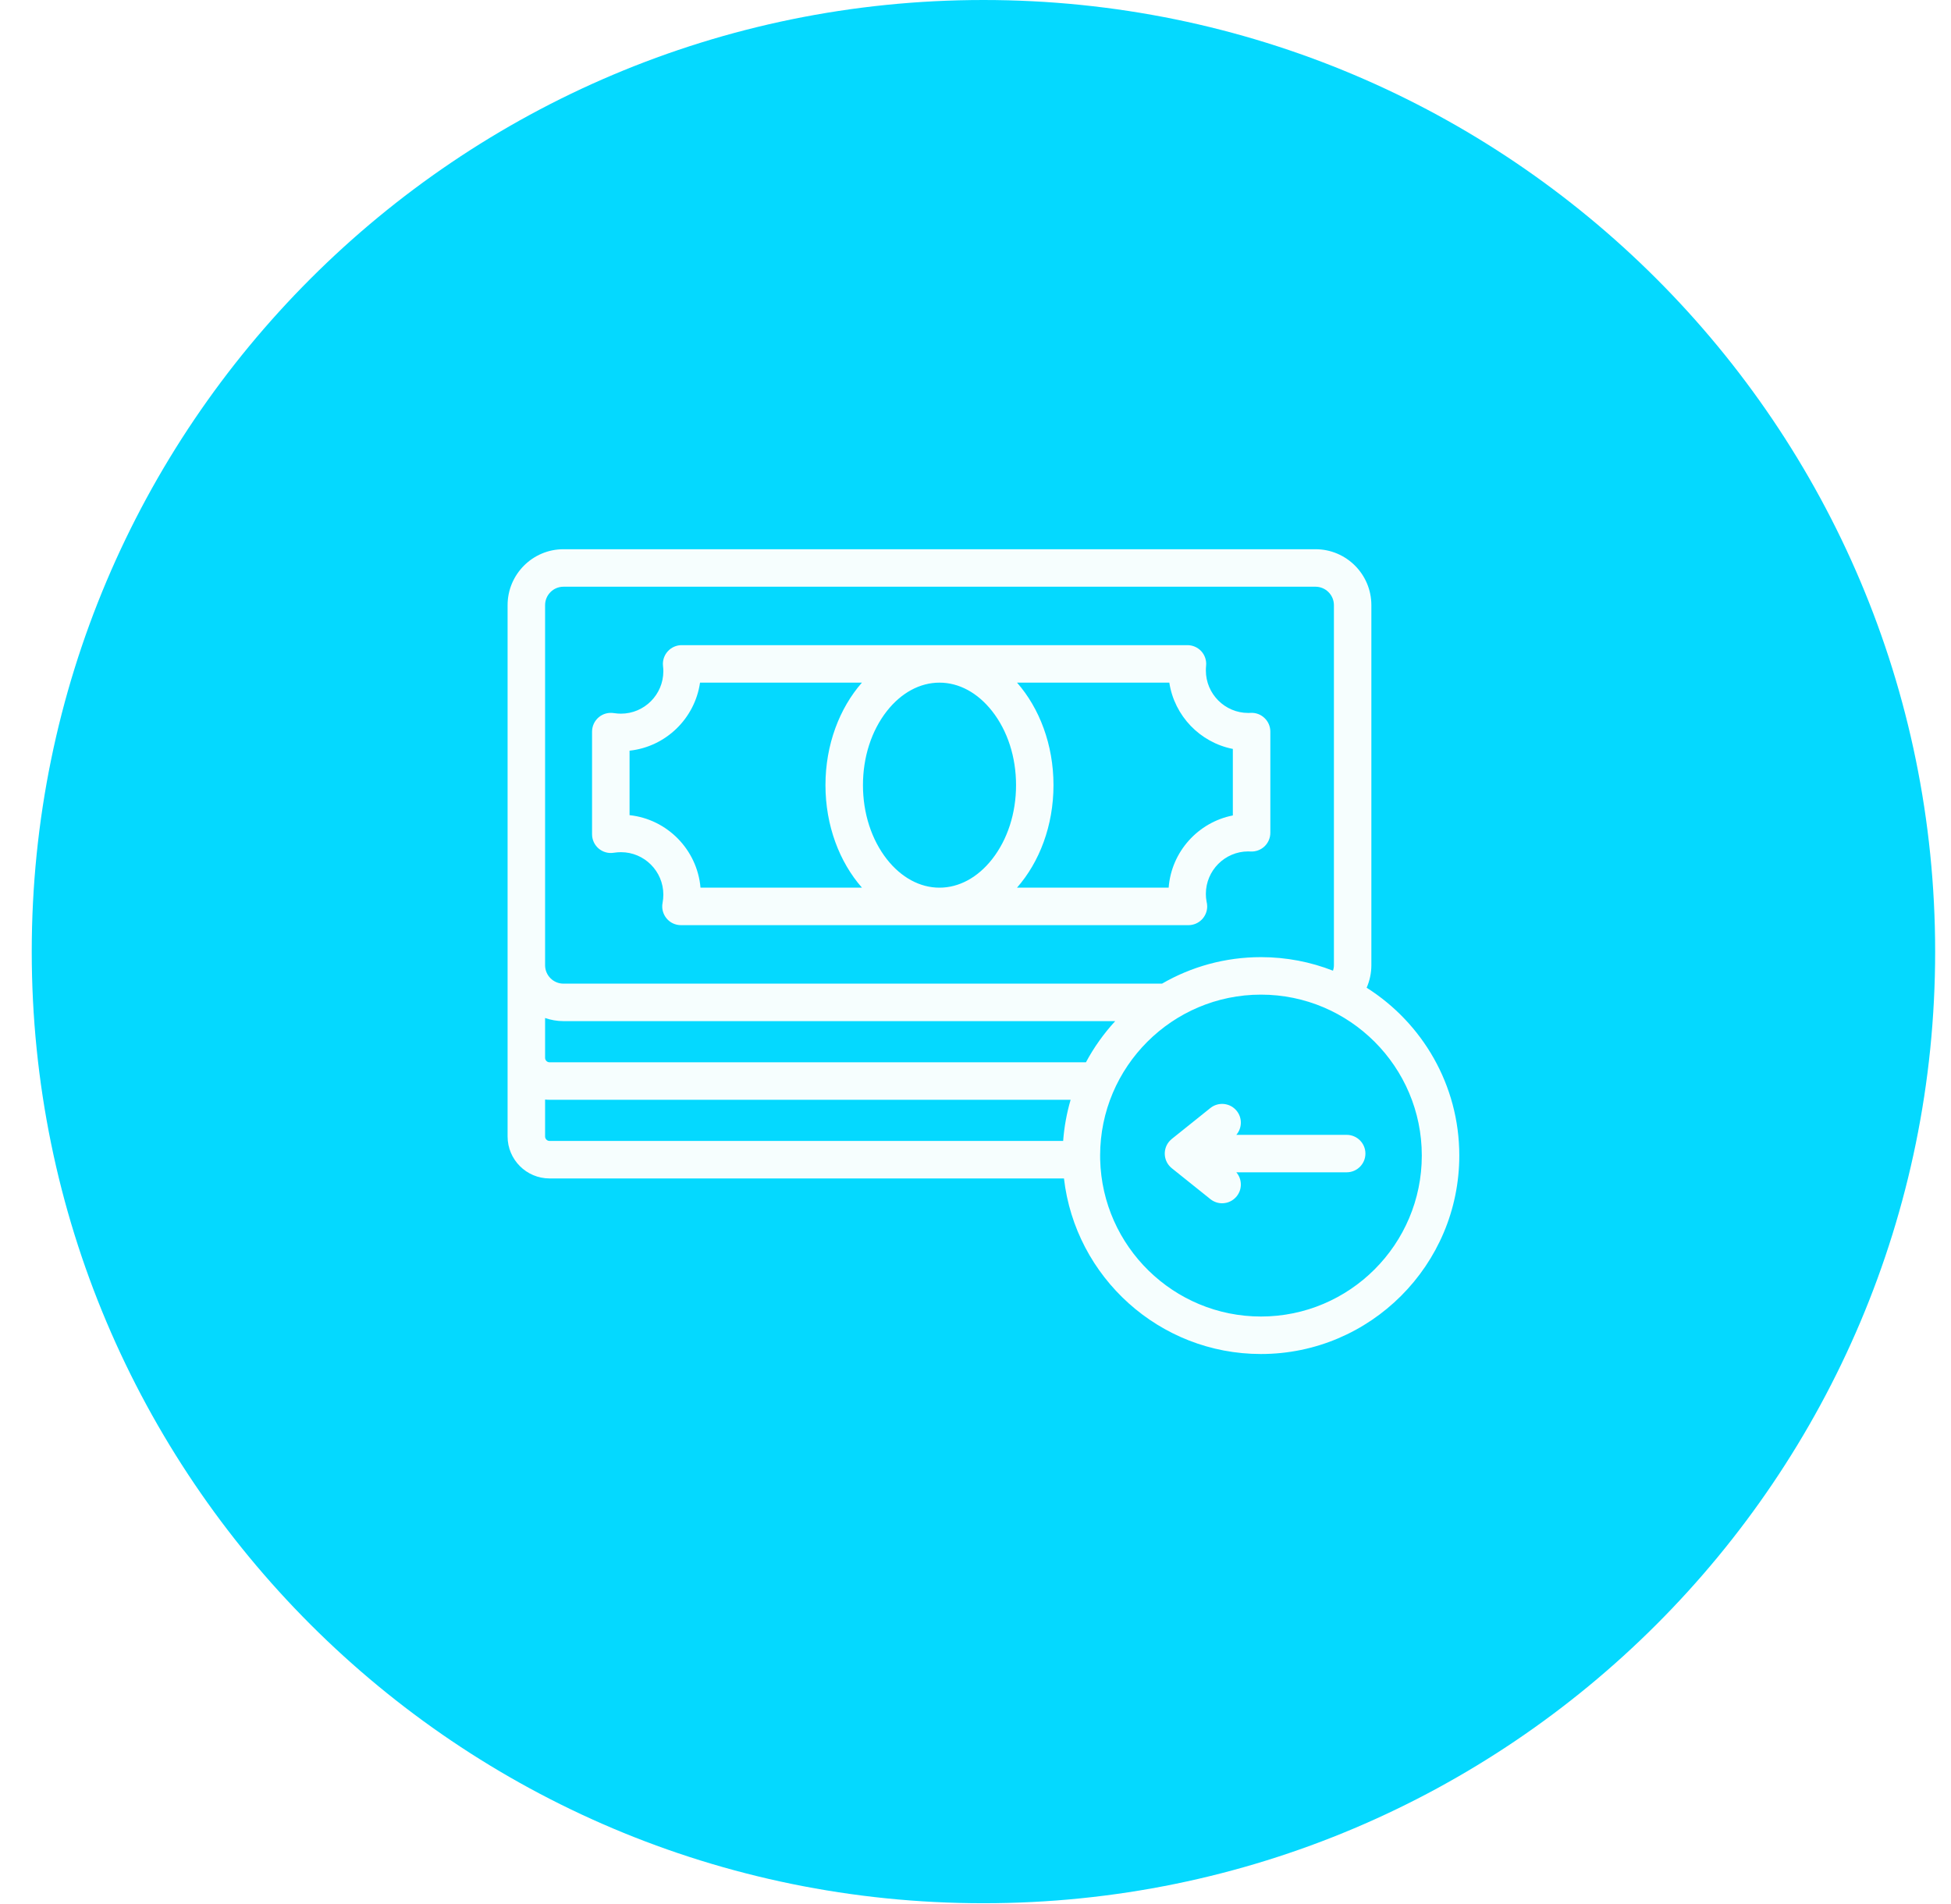
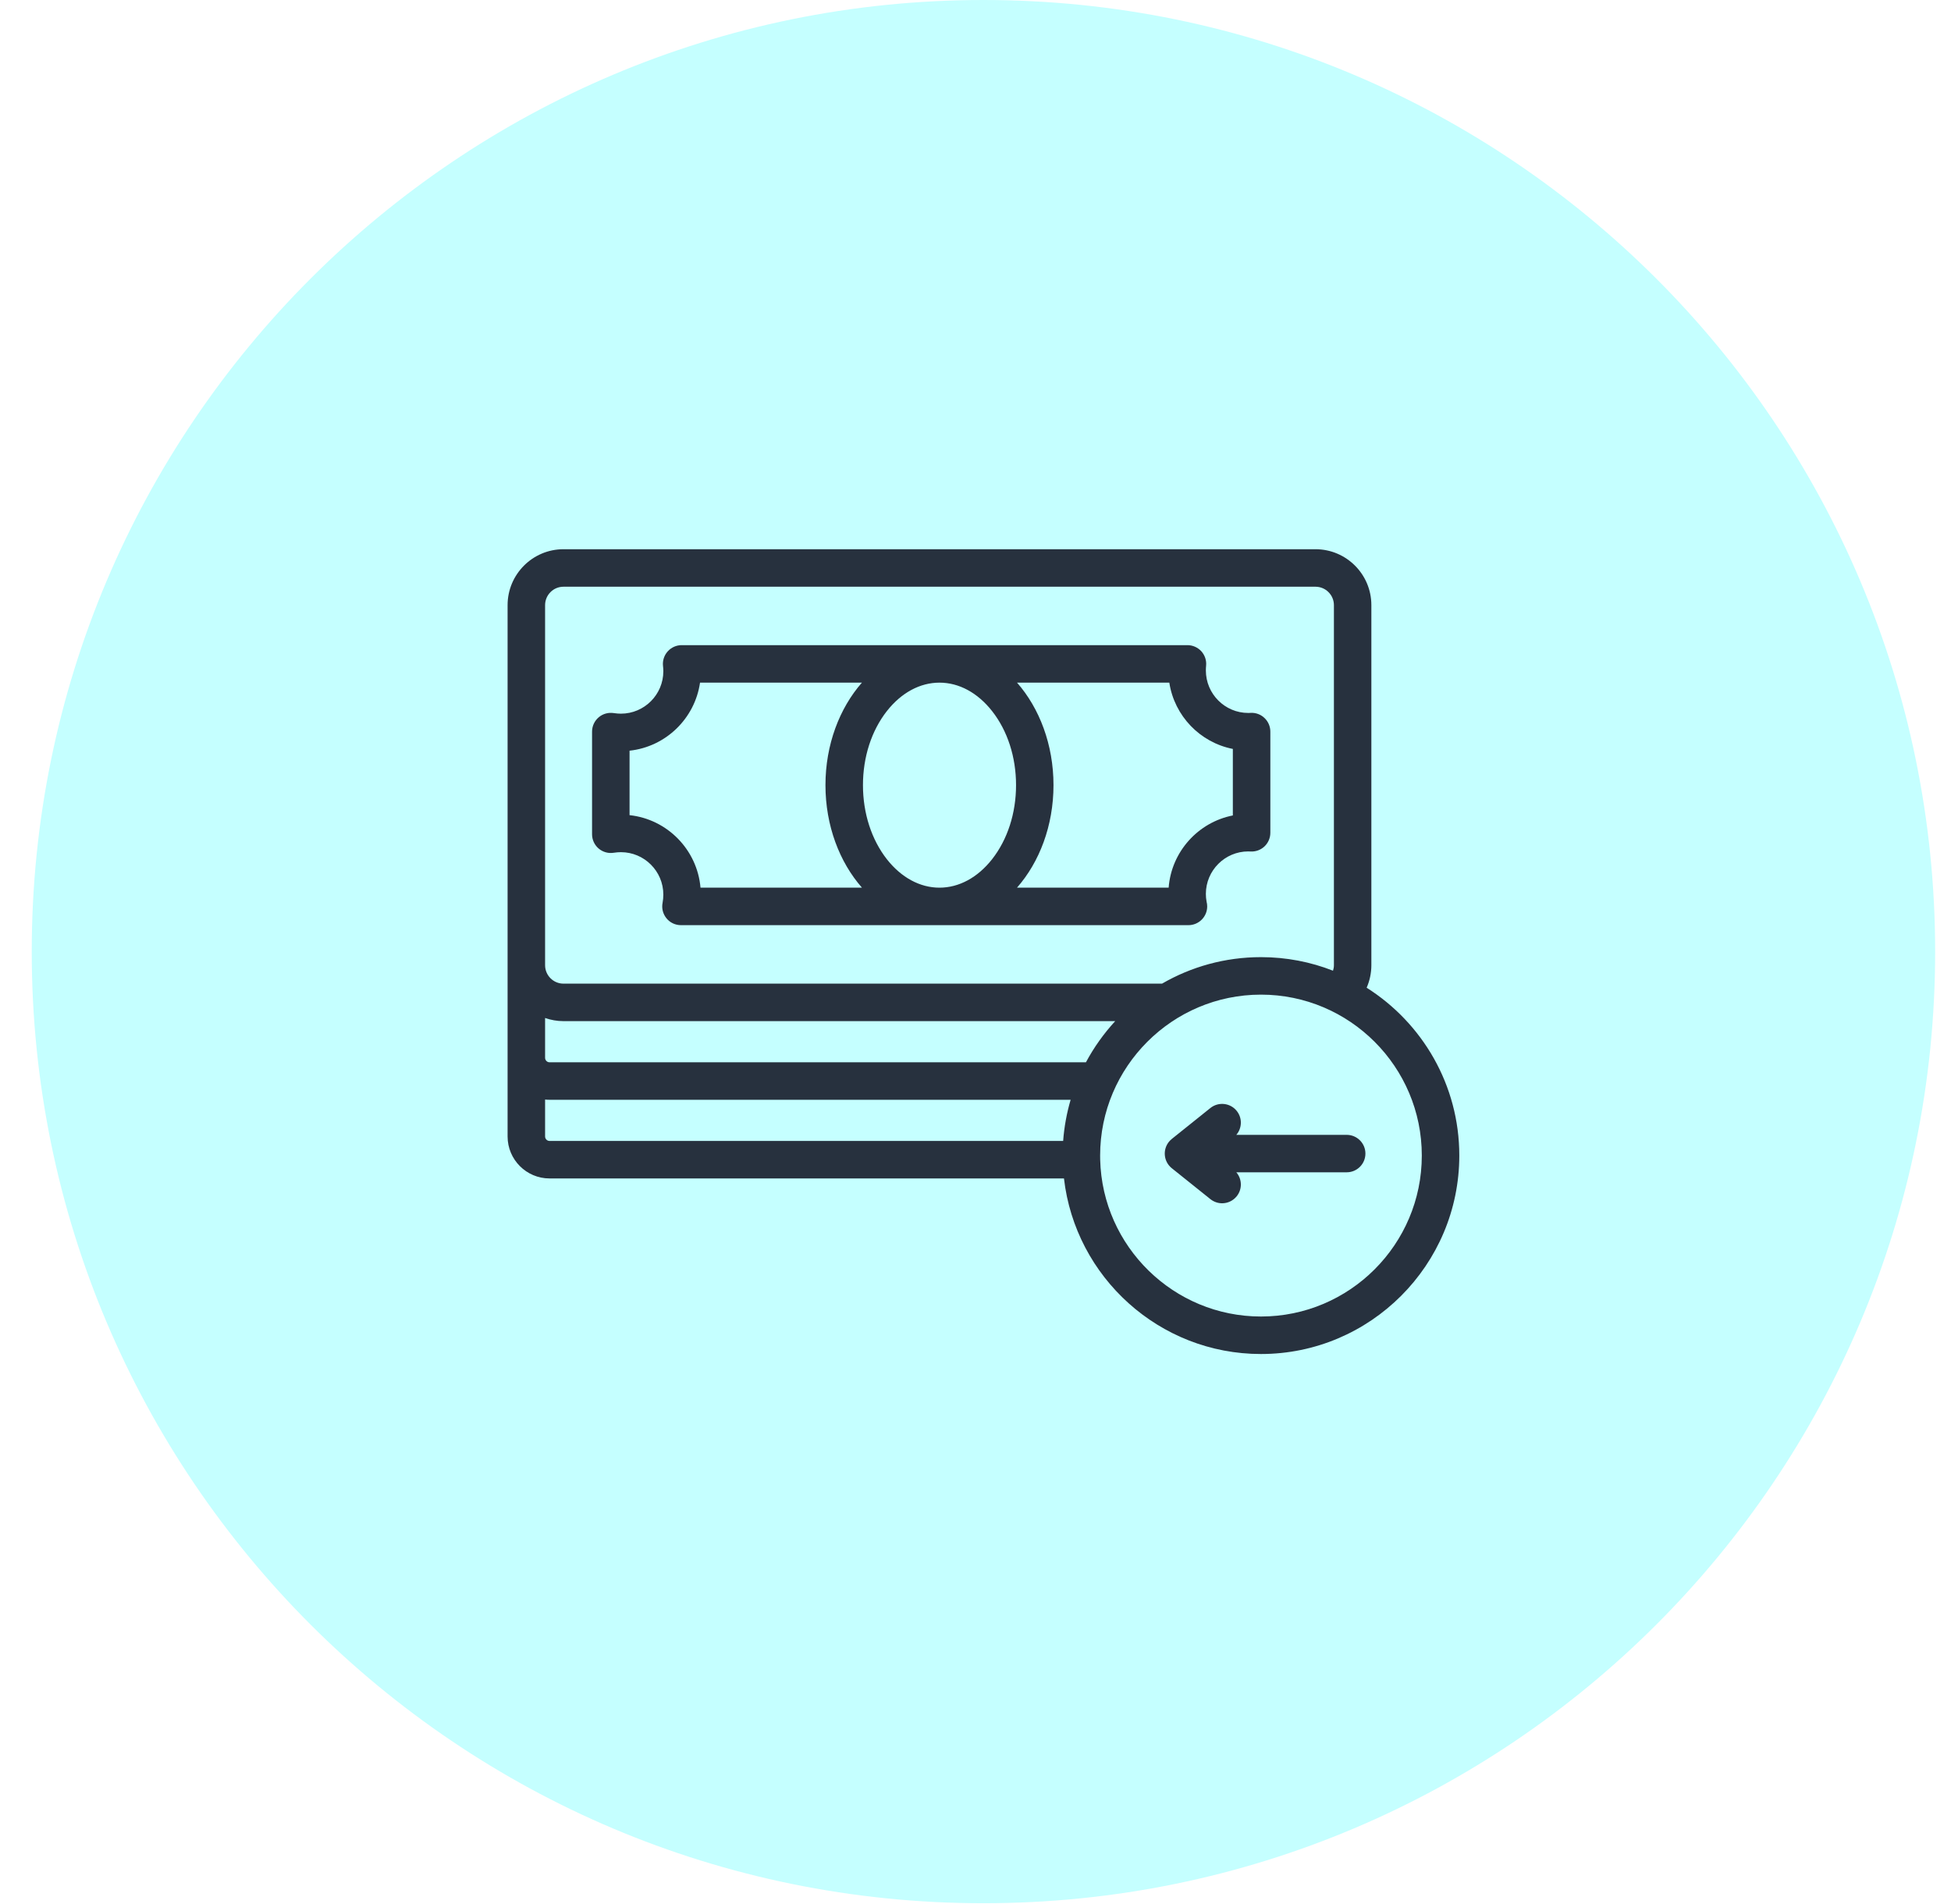
<svg xmlns="http://www.w3.org/2000/svg" width="41" height="40" viewBox="0 0 41 40" fill="none">
-   <rect x="0.667" width="40" height="40" rx="20" fill="#04D9FF" />
-   <path fill-rule="evenodd" clip-rule="evenodd" d="M12.581 17.834C12.669 17.908 12.785 17.941 12.899 17.922C12.951 17.914 13.001 17.91 13.049 17.91C13.54 17.91 13.94 18.31 13.94 18.802C13.94 18.862 13.934 18.921 13.924 18.975C13.901 19.09 13.932 19.21 14.007 19.301C14.081 19.392 14.193 19.444 14.31 19.444H24.974C25.192 19.444 25.369 19.268 25.369 19.05C25.369 19.015 25.364 18.982 25.356 18.949C25.346 18.897 25.341 18.843 25.341 18.787C25.341 18.295 25.741 17.894 26.232 17.894C26.249 17.894 26.265 17.895 26.282 17.896L26.284 17.896C26.391 17.901 26.496 17.862 26.574 17.788C26.652 17.713 26.696 17.61 26.696 17.503V15.376C26.696 15.268 26.652 15.165 26.574 15.091C26.497 15.016 26.392 14.977 26.284 14.982L26.28 14.982L26.273 14.983C26.259 14.983 26.246 14.984 26.232 14.984C25.741 14.984 25.341 14.584 25.341 14.091C25.341 14.057 25.343 14.024 25.346 13.991C25.357 13.881 25.321 13.771 25.246 13.688C25.171 13.606 25.065 13.559 24.954 13.559H14.325C14.213 13.559 14.106 13.607 14.032 13.69C13.957 13.773 13.921 13.884 13.933 13.996C13.938 14.036 13.94 14.073 13.94 14.107C13.94 14.599 13.54 14.999 13.049 14.999C13.002 14.999 12.951 14.995 12.899 14.987C12.785 14.969 12.668 15.001 12.581 15.076C12.493 15.151 12.442 15.26 12.442 15.376V17.534C12.442 17.649 12.493 17.759 12.581 17.834ZM18.638 18.059C18.314 17.645 18.135 17.092 18.135 16.501C18.135 15.91 18.314 15.357 18.638 14.944C18.941 14.559 19.333 14.347 19.743 14.347C20.153 14.347 20.545 14.559 20.848 14.944C21.173 15.357 21.352 15.91 21.352 16.501C21.352 17.092 21.173 17.645 20.848 18.059C20.545 18.444 20.153 18.656 19.743 18.656C19.333 18.656 18.941 18.444 18.638 18.059ZM25.908 15.74V17.138C25.179 17.281 24.617 17.899 24.559 18.656H21.372C21.844 18.119 22.139 17.352 22.139 16.501C22.139 15.651 21.844 14.884 21.373 14.347H24.573C24.68 15.046 25.219 15.605 25.908 15.74ZM13.23 15.777C13.992 15.695 14.602 15.101 14.711 14.347H18.113C17.642 14.884 17.347 15.651 17.347 16.501C17.347 17.352 17.642 18.119 18.114 18.656H14.721C14.652 17.858 14.023 17.217 13.23 17.132V15.777Z" fill="#F6FEFE" />
-   <path d="M28.3 23.851H25.981C26.103 23.71 26.11 23.498 25.99 23.348C25.854 23.178 25.606 23.151 25.436 23.287L24.625 23.937L24.624 23.938C24.602 23.956 24.582 23.976 24.564 23.998C24.428 24.168 24.455 24.416 24.625 24.552L25.436 25.202C25.509 25.26 25.596 25.289 25.682 25.289C25.798 25.289 25.912 25.238 25.99 25.141C26.11 24.991 26.103 24.779 25.981 24.638H28.3C28.518 24.638 28.694 24.462 28.694 24.244C28.694 24.027 28.518 23.851 28.3 23.851Z" fill="#F6FEFE" />
-   <path fill-rule="evenodd" clip-rule="evenodd" d="M28.819 20.286C28.819 20.451 28.784 20.611 28.72 20.759C29.889 21.498 30.667 22.803 30.667 24.286C30.667 26.586 28.797 28.457 26.499 28.457C24.363 28.457 22.598 26.841 22.359 24.767H11.548C11.062 24.767 10.667 24.371 10.667 23.885V12.718C10.667 12.07 11.194 11.543 11.841 11.543H27.645C28.293 11.543 28.819 12.07 28.819 12.718V20.286ZM11.841 12.331C11.628 12.331 11.455 12.505 11.455 12.718V20.286C11.455 20.499 11.628 20.673 11.841 20.673H22.094C22.096 20.673 22.098 20.673 22.099 20.673H24.42C25.032 20.319 25.742 20.116 26.499 20.116C27.033 20.116 27.544 20.217 28.013 20.401C28.025 20.364 28.032 20.325 28.032 20.286V12.718C28.032 12.505 27.858 12.331 27.645 12.331H11.841ZM21.297 21.461H11.841C11.706 21.461 11.576 21.437 11.455 21.395V22.232C11.455 22.283 11.497 22.326 11.548 22.326H22.821C22.989 22.011 23.197 21.721 23.436 21.461H21.303C21.301 21.461 21.299 21.461 21.297 21.461ZM11.455 23.109V23.885C11.455 23.936 11.497 23.979 11.548 23.979H22.342C22.364 23.681 22.418 23.391 22.499 23.114H11.548C11.516 23.114 11.485 23.112 11.455 23.109ZM23.12 24.373C23.166 26.198 24.664 27.669 26.499 27.669C28.363 27.669 29.879 26.152 29.879 24.286C29.879 22.421 28.363 20.904 26.499 20.904C24.635 20.904 23.119 22.421 23.119 24.286C23.119 24.315 23.119 24.344 23.12 24.373Z" fill="#F6FEFE" />
+   <rect x="0.667" width="40" height="40" rx="20" fill="#C5FFFF" />
+   <path fill-rule="evenodd" clip-rule="evenodd" d="M12.581 17.834C12.669 17.908 12.785 17.941 12.899 17.922C12.951 17.914 13.001 17.91 13.049 17.91C13.54 17.91 13.94 18.31 13.94 18.802C13.94 18.862 13.934 18.921 13.924 18.975C13.901 19.09 13.932 19.21 14.007 19.301C14.081 19.392 14.193 19.444 14.31 19.444H24.974C25.192 19.444 25.369 19.268 25.369 19.05C25.369 19.015 25.364 18.982 25.356 18.949C25.346 18.897 25.341 18.843 25.341 18.787C25.341 18.295 25.741 17.894 26.232 17.894C26.249 17.894 26.265 17.895 26.282 17.896L26.284 17.896C26.391 17.901 26.496 17.862 26.574 17.788C26.652 17.713 26.696 17.61 26.696 17.503V15.376C26.696 15.268 26.652 15.165 26.574 15.091C26.497 15.016 26.392 14.977 26.284 14.982L26.28 14.982L26.273 14.983C26.259 14.983 26.246 14.984 26.232 14.984C25.741 14.984 25.341 14.584 25.341 14.091C25.341 14.057 25.343 14.024 25.346 13.991C25.357 13.881 25.321 13.771 25.246 13.688C25.171 13.606 25.065 13.559 24.954 13.559H14.325C14.213 13.559 14.106 13.607 14.032 13.69C13.957 13.773 13.921 13.884 13.933 13.996C13.938 14.036 13.94 14.073 13.94 14.107C13.94 14.599 13.54 14.999 13.049 14.999C13.002 14.999 12.951 14.995 12.899 14.987C12.785 14.969 12.668 15.001 12.581 15.076C12.493 15.151 12.442 15.26 12.442 15.376V17.534C12.442 17.649 12.493 17.759 12.581 17.834ZM18.638 18.059C18.314 17.645 18.135 17.092 18.135 16.501C18.135 15.91 18.314 15.357 18.638 14.944C18.941 14.559 19.333 14.347 19.743 14.347C20.153 14.347 20.545 14.559 20.848 14.944C21.173 15.357 21.352 15.91 21.352 16.501C21.352 17.092 21.173 17.645 20.848 18.059C20.545 18.444 20.153 18.656 19.743 18.656C19.333 18.656 18.941 18.444 18.638 18.059ZM25.908 15.74V17.138C25.179 17.281 24.617 17.899 24.559 18.656H21.372C21.844 18.119 22.139 17.352 22.139 16.501C22.139 15.651 21.844 14.884 21.373 14.347H24.573C24.68 15.046 25.219 15.605 25.908 15.74ZM13.23 15.777C13.992 15.695 14.602 15.101 14.711 14.347H18.113C17.642 14.884 17.347 15.651 17.347 16.501C17.347 17.352 17.642 18.119 18.114 18.656H14.721C14.652 17.858 14.023 17.217 13.23 17.132V15.777Z" fill="#27313E" />
+   <path d="M28.3 23.851H25.981C26.103 23.71 26.11 23.498 25.99 23.348C25.854 23.178 25.606 23.151 25.436 23.287L24.625 23.937L24.624 23.938C24.602 23.956 24.582 23.976 24.564 23.998C24.428 24.168 24.455 24.416 24.625 24.552L25.436 25.202C25.509 25.26 25.596 25.289 25.682 25.289C25.798 25.289 25.912 25.238 25.99 25.141C26.11 24.991 26.103 24.779 25.981 24.638H28.3C28.518 24.638 28.694 24.462 28.694 24.244C28.694 24.027 28.518 23.851 28.3 23.851Z" fill="#27313E" />
+   <path fill-rule="evenodd" clip-rule="evenodd" d="M28.819 20.286C28.819 20.451 28.784 20.611 28.72 20.759C29.889 21.498 30.667 22.803 30.667 24.286C30.667 26.586 28.797 28.457 26.499 28.457C24.363 28.457 22.598 26.841 22.359 24.767H11.548C11.062 24.767 10.667 24.371 10.667 23.885V12.718C10.667 12.07 11.194 11.543 11.841 11.543H27.645C28.293 11.543 28.819 12.07 28.819 12.718V20.286ZM11.841 12.331C11.628 12.331 11.455 12.505 11.455 12.718V20.286C11.455 20.499 11.628 20.673 11.841 20.673H22.094C22.096 20.673 22.098 20.673 22.099 20.673H24.42C25.032 20.319 25.742 20.116 26.499 20.116C27.033 20.116 27.544 20.217 28.013 20.401C28.025 20.364 28.032 20.325 28.032 20.286V12.718C28.032 12.505 27.858 12.331 27.645 12.331H11.841ZM21.297 21.461H11.841C11.706 21.461 11.576 21.437 11.455 21.395V22.232C11.455 22.283 11.497 22.326 11.548 22.326H22.821C22.989 22.011 23.197 21.721 23.436 21.461H21.303C21.301 21.461 21.299 21.461 21.297 21.461ZM11.455 23.109V23.885C11.455 23.936 11.497 23.979 11.548 23.979H22.342C22.364 23.681 22.418 23.391 22.499 23.114H11.548C11.516 23.114 11.485 23.112 11.455 23.109ZM23.12 24.373C23.166 26.198 24.664 27.669 26.499 27.669C28.363 27.669 29.879 26.152 29.879 24.286C29.879 22.421 28.363 20.904 26.499 20.904C24.635 20.904 23.119 22.421 23.119 24.286C23.119 24.315 23.119 24.344 23.12 24.373Z" fill="#27313E" />
</svg>
